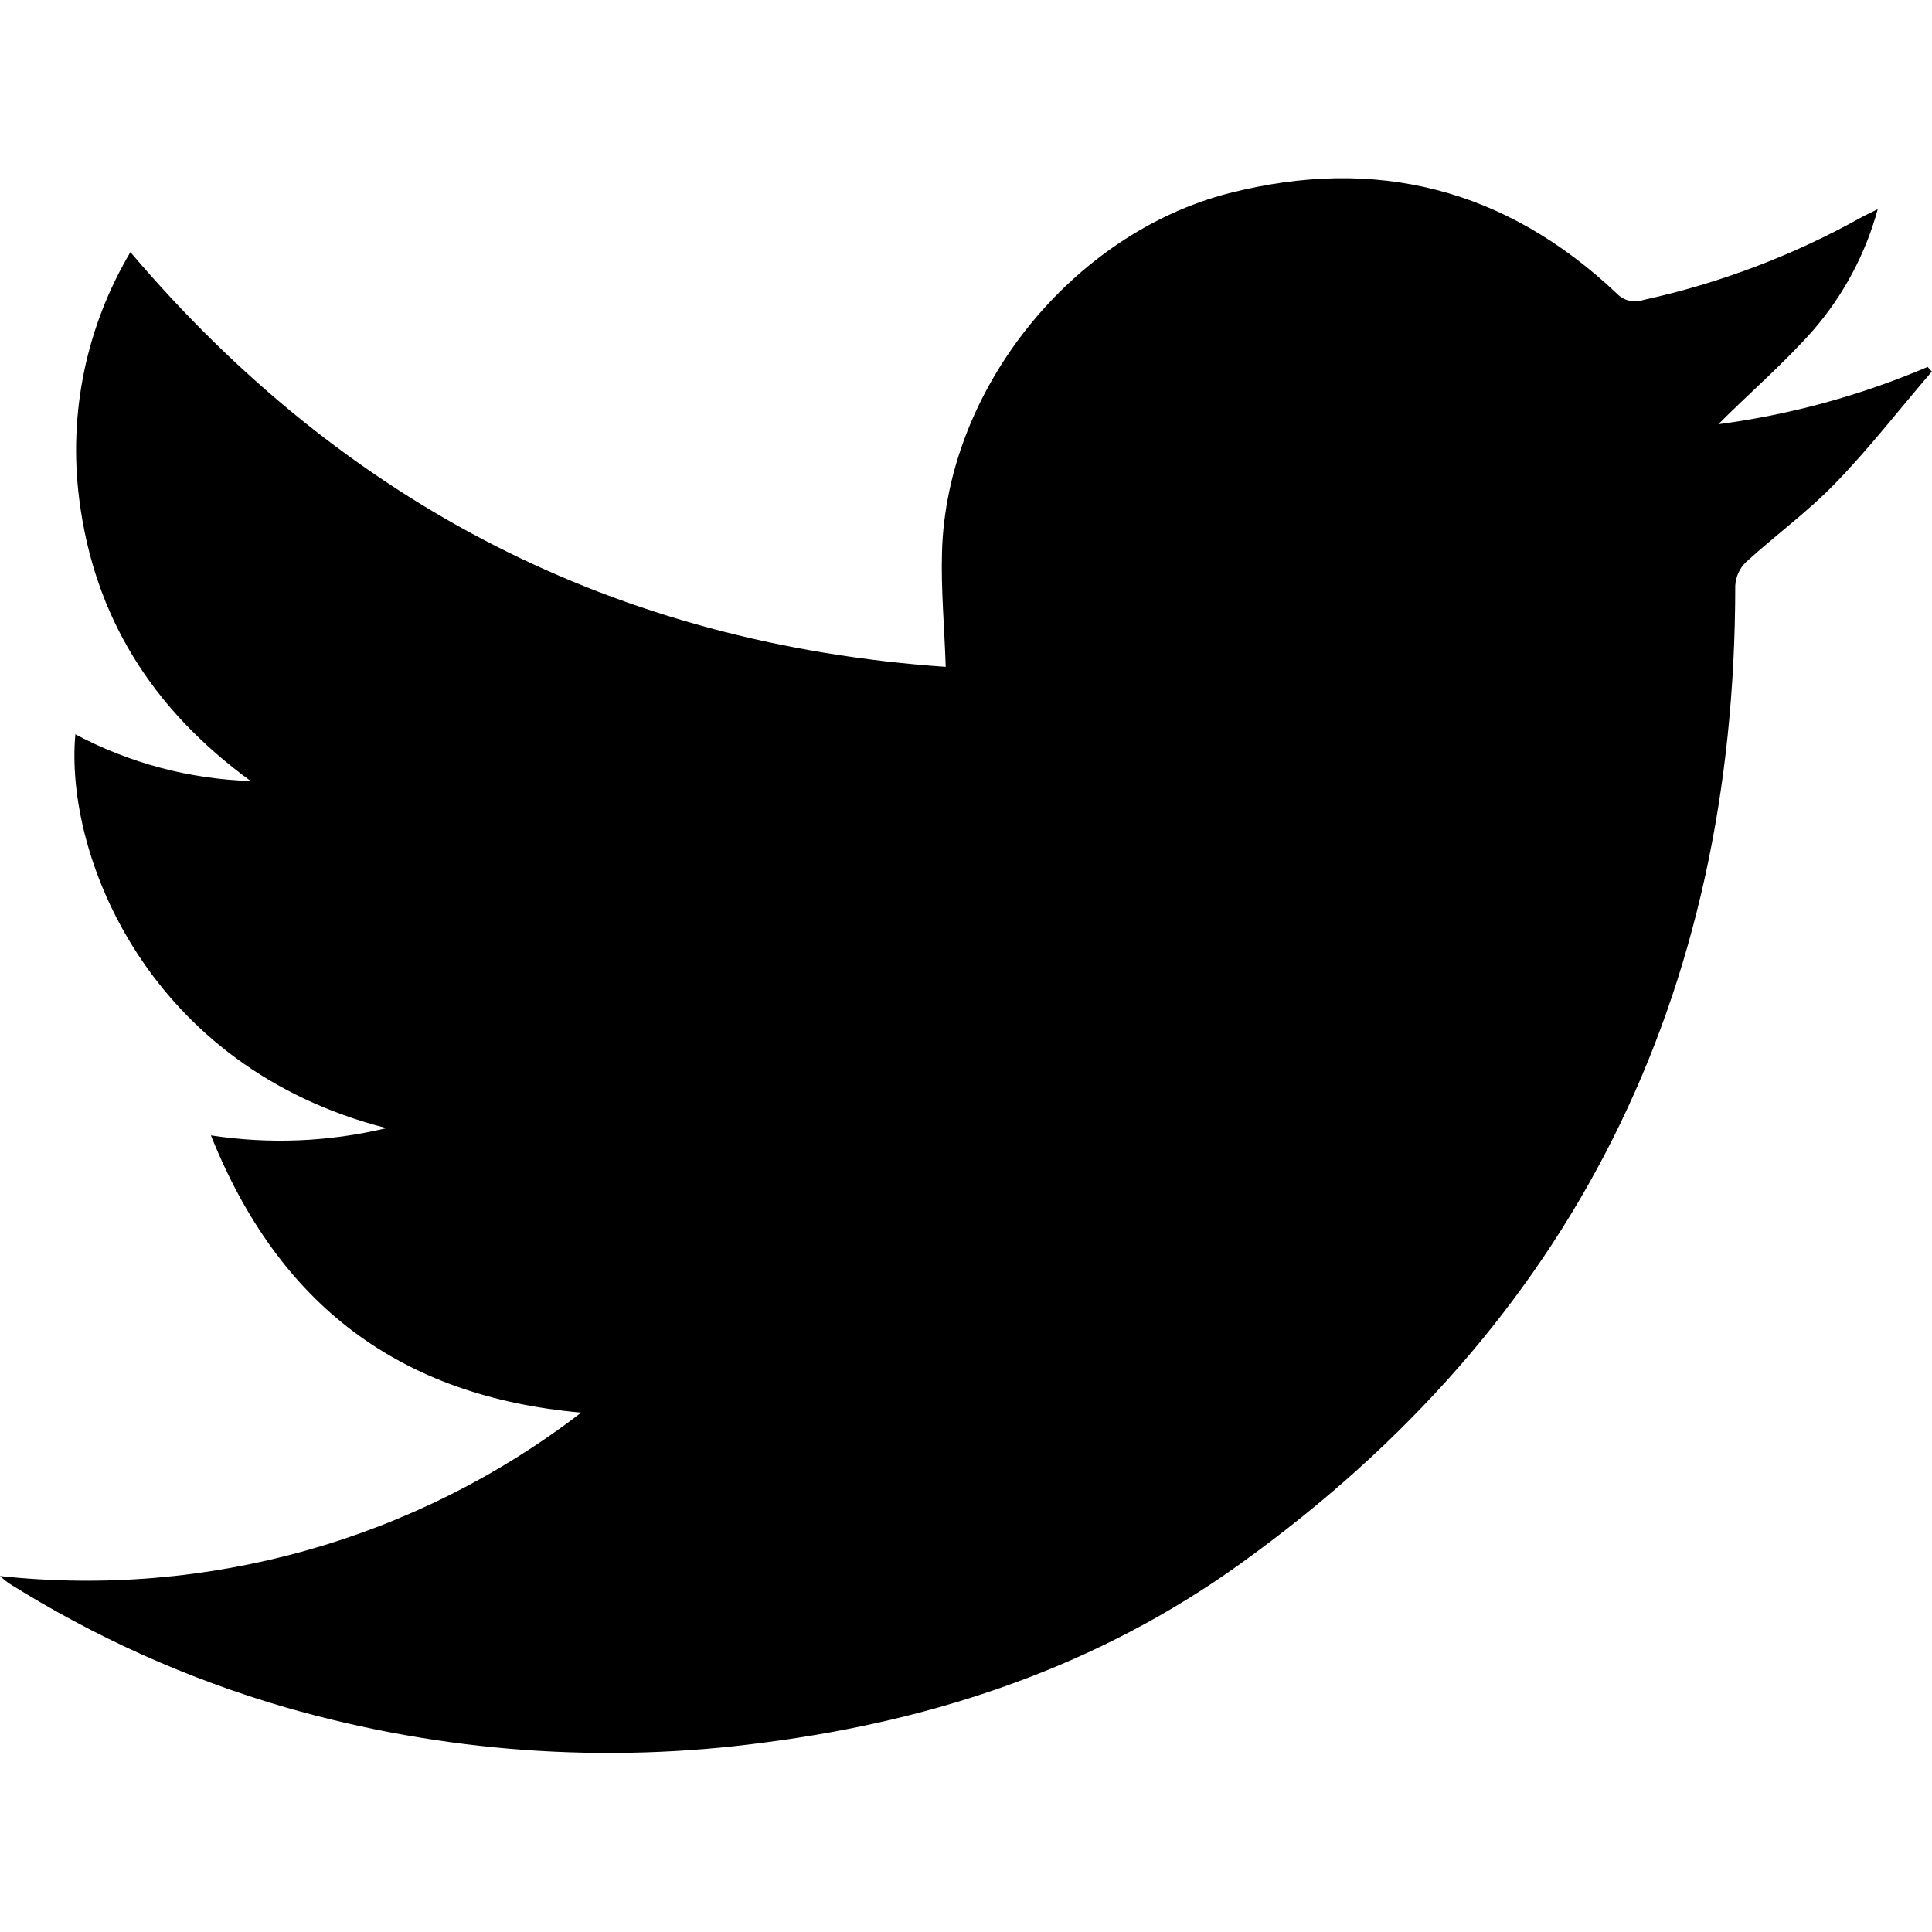
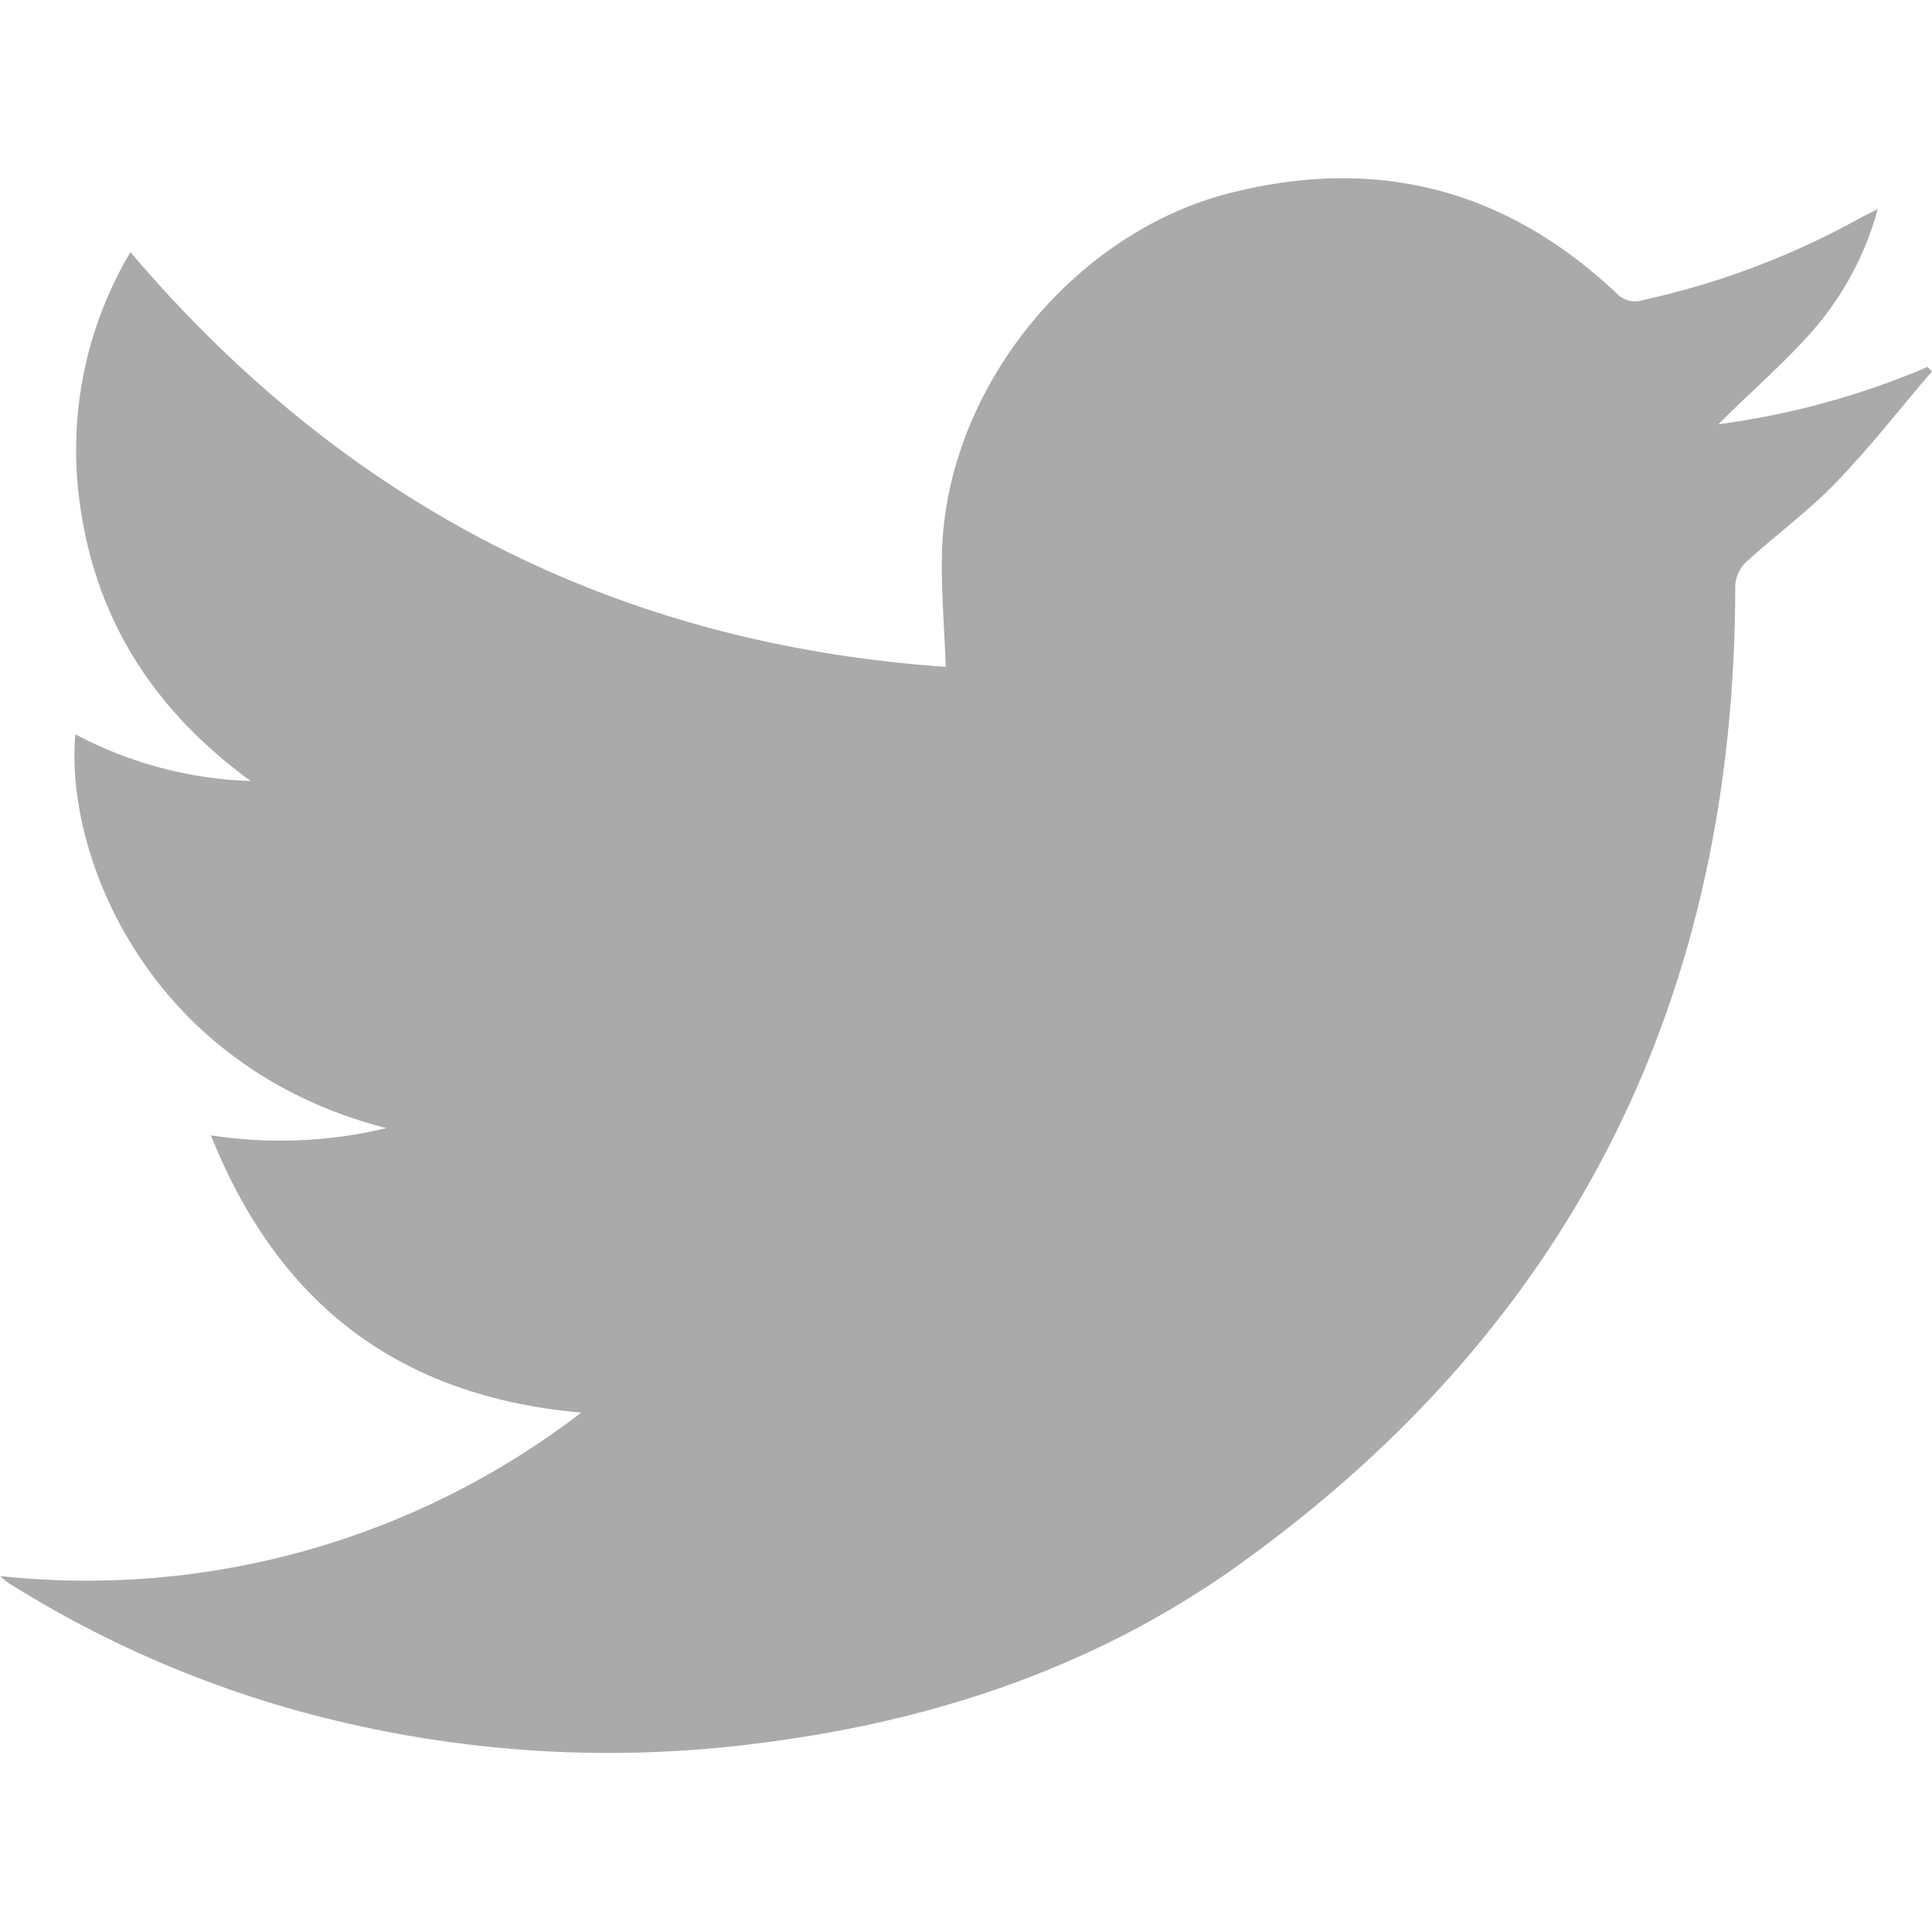
- <svg xmlns="http://www.w3.org/2000/svg" viewBox="0 0 120 120">
-   <g id="Capa_4" data-name="Capa 4">
-     <path d="M0,97.89A50.37,50.37,0,0,0,36.1,87.74c-11.29-1-18.79-6.7-23-17.22A28.28,28.28,0,0,0,24,70.07C9.21,66.29,4,53.13,4.68,45.61a24.82,24.82,0,0,0,10.89,2.9C9.39,44,5.84,38.25,4.92,31A24.07,24.07,0,0,1,8.1,15.66C21.44,31.37,38.29,40,58.74,41.42c-.08-2.49-.3-4.82-.23-7.16C58.8,24.19,66.57,14.52,76.34,12c9.15-2.34,17.2-.27,24.07,6.22a1.57,1.57,0,0,0,1.67.41,49.54,49.54,0,0,0,13.55-5.14c.27-.15.56-.27,1-.5a19.16,19.16,0,0,1-4,7.51c-1.84,2.09-4,3.94-5.9,5.85a49.63,49.63,0,0,0,13-3.56l.26.29c-2,2.32-3.86,4.74-6,6.94-1.7,1.76-3.72,3.23-5.54,4.89a2.21,2.21,0,0,0-.67,1.46c0,25.43-10,45.86-30.73,60.75-8.76,6.31-18.78,9.71-29.49,11.1a72.53,72.53,0,0,1-29.78-2.16A67.89,67.89,0,0,1,.52,98.32,6.22,6.22,0,0,1,0,97.89Z" />
-   </g>
+ <svg xmlns="http://www.w3.org/2000/svg" viewBox="0 0 120 120" height="25px" width="25px">
+   <style type="text/css">
+     .twitter-icon {fill:#AAAAAA;}
+     .twitter-icon:hover {fill:#00ACEE;}
+   </style>
+   <a href="https://twitter.com/LopezDfelo93" target="_blank">
+     <path class="twitter-icon" d="M0,97.89A50.37,50.37,0,0,0,36.1,87.74c-11.29-1-18.79-6.7-23-17.22A28.28,28.28,0,0,0,24,70.07C9.21,66.29,4,53.13,4.68,45.61a24.82,24.82,0,0,0,10.89,2.9C9.39,44,5.84,38.25,4.92,31A24.07,24.07,0,0,1,8.1,15.66C21.44,31.37,38.29,40,58.74,41.42c-.08-2.49-.3-4.82-.23-7.16C58.8,24.19,66.57,14.52,76.34,12c9.15-2.34,17.2-.27,24.07,6.22a1.57,1.57,0,0,0,1.67.41,49.54,49.54,0,0,0,13.55-5.14c.27-.15.56-.27,1-.5a19.16,19.16,0,0,1-4,7.51c-1.84,2.09-4,3.94-5.9,5.85a49.63,49.63,0,0,0,13-3.56l.26.29c-2,2.32-3.86,4.74-6,6.94-1.7,1.76-3.72,3.23-5.54,4.89a2.21,2.21,0,0,0-.67,1.46c0,25.43-10,45.86-30.73,60.75-8.76,6.31-18.78,9.71-29.49,11.1a72.53,72.53,0,0,1-29.78-2.16A67.89,67.89,0,0,1,.52,98.32,6.22,6.22,0,0,1,0,97.89Z" />
+   </a>
</svg>
